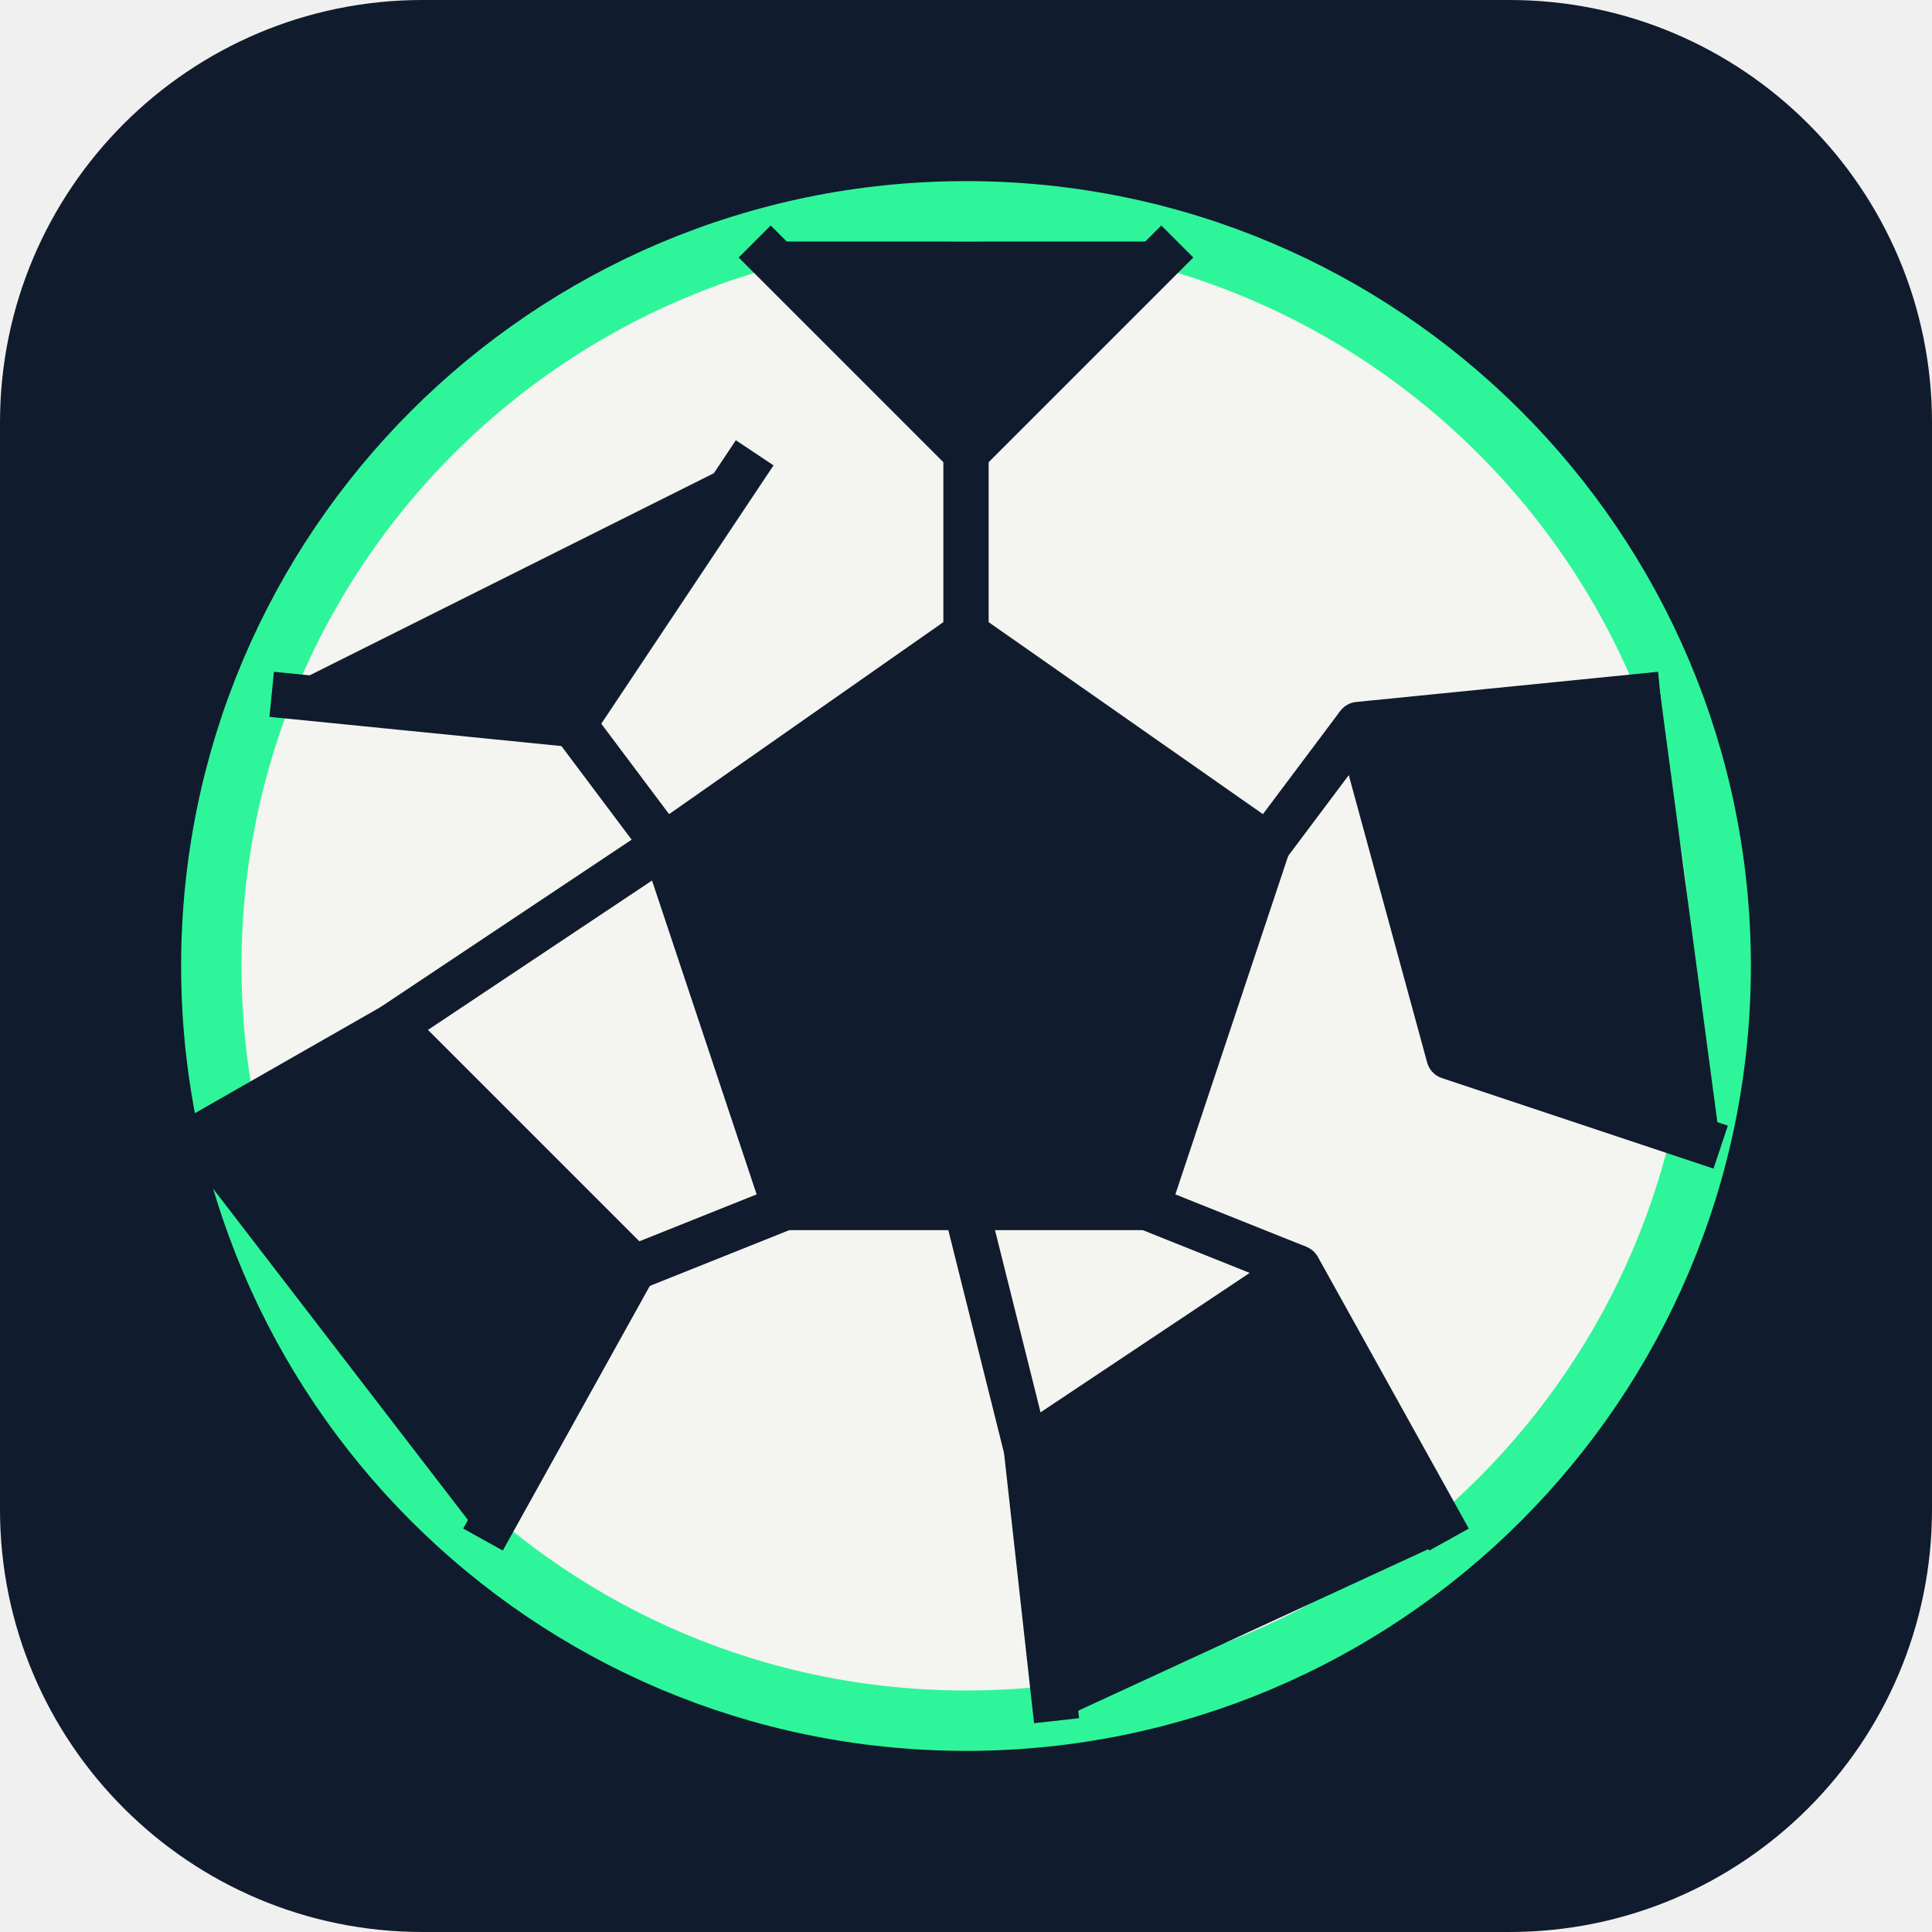
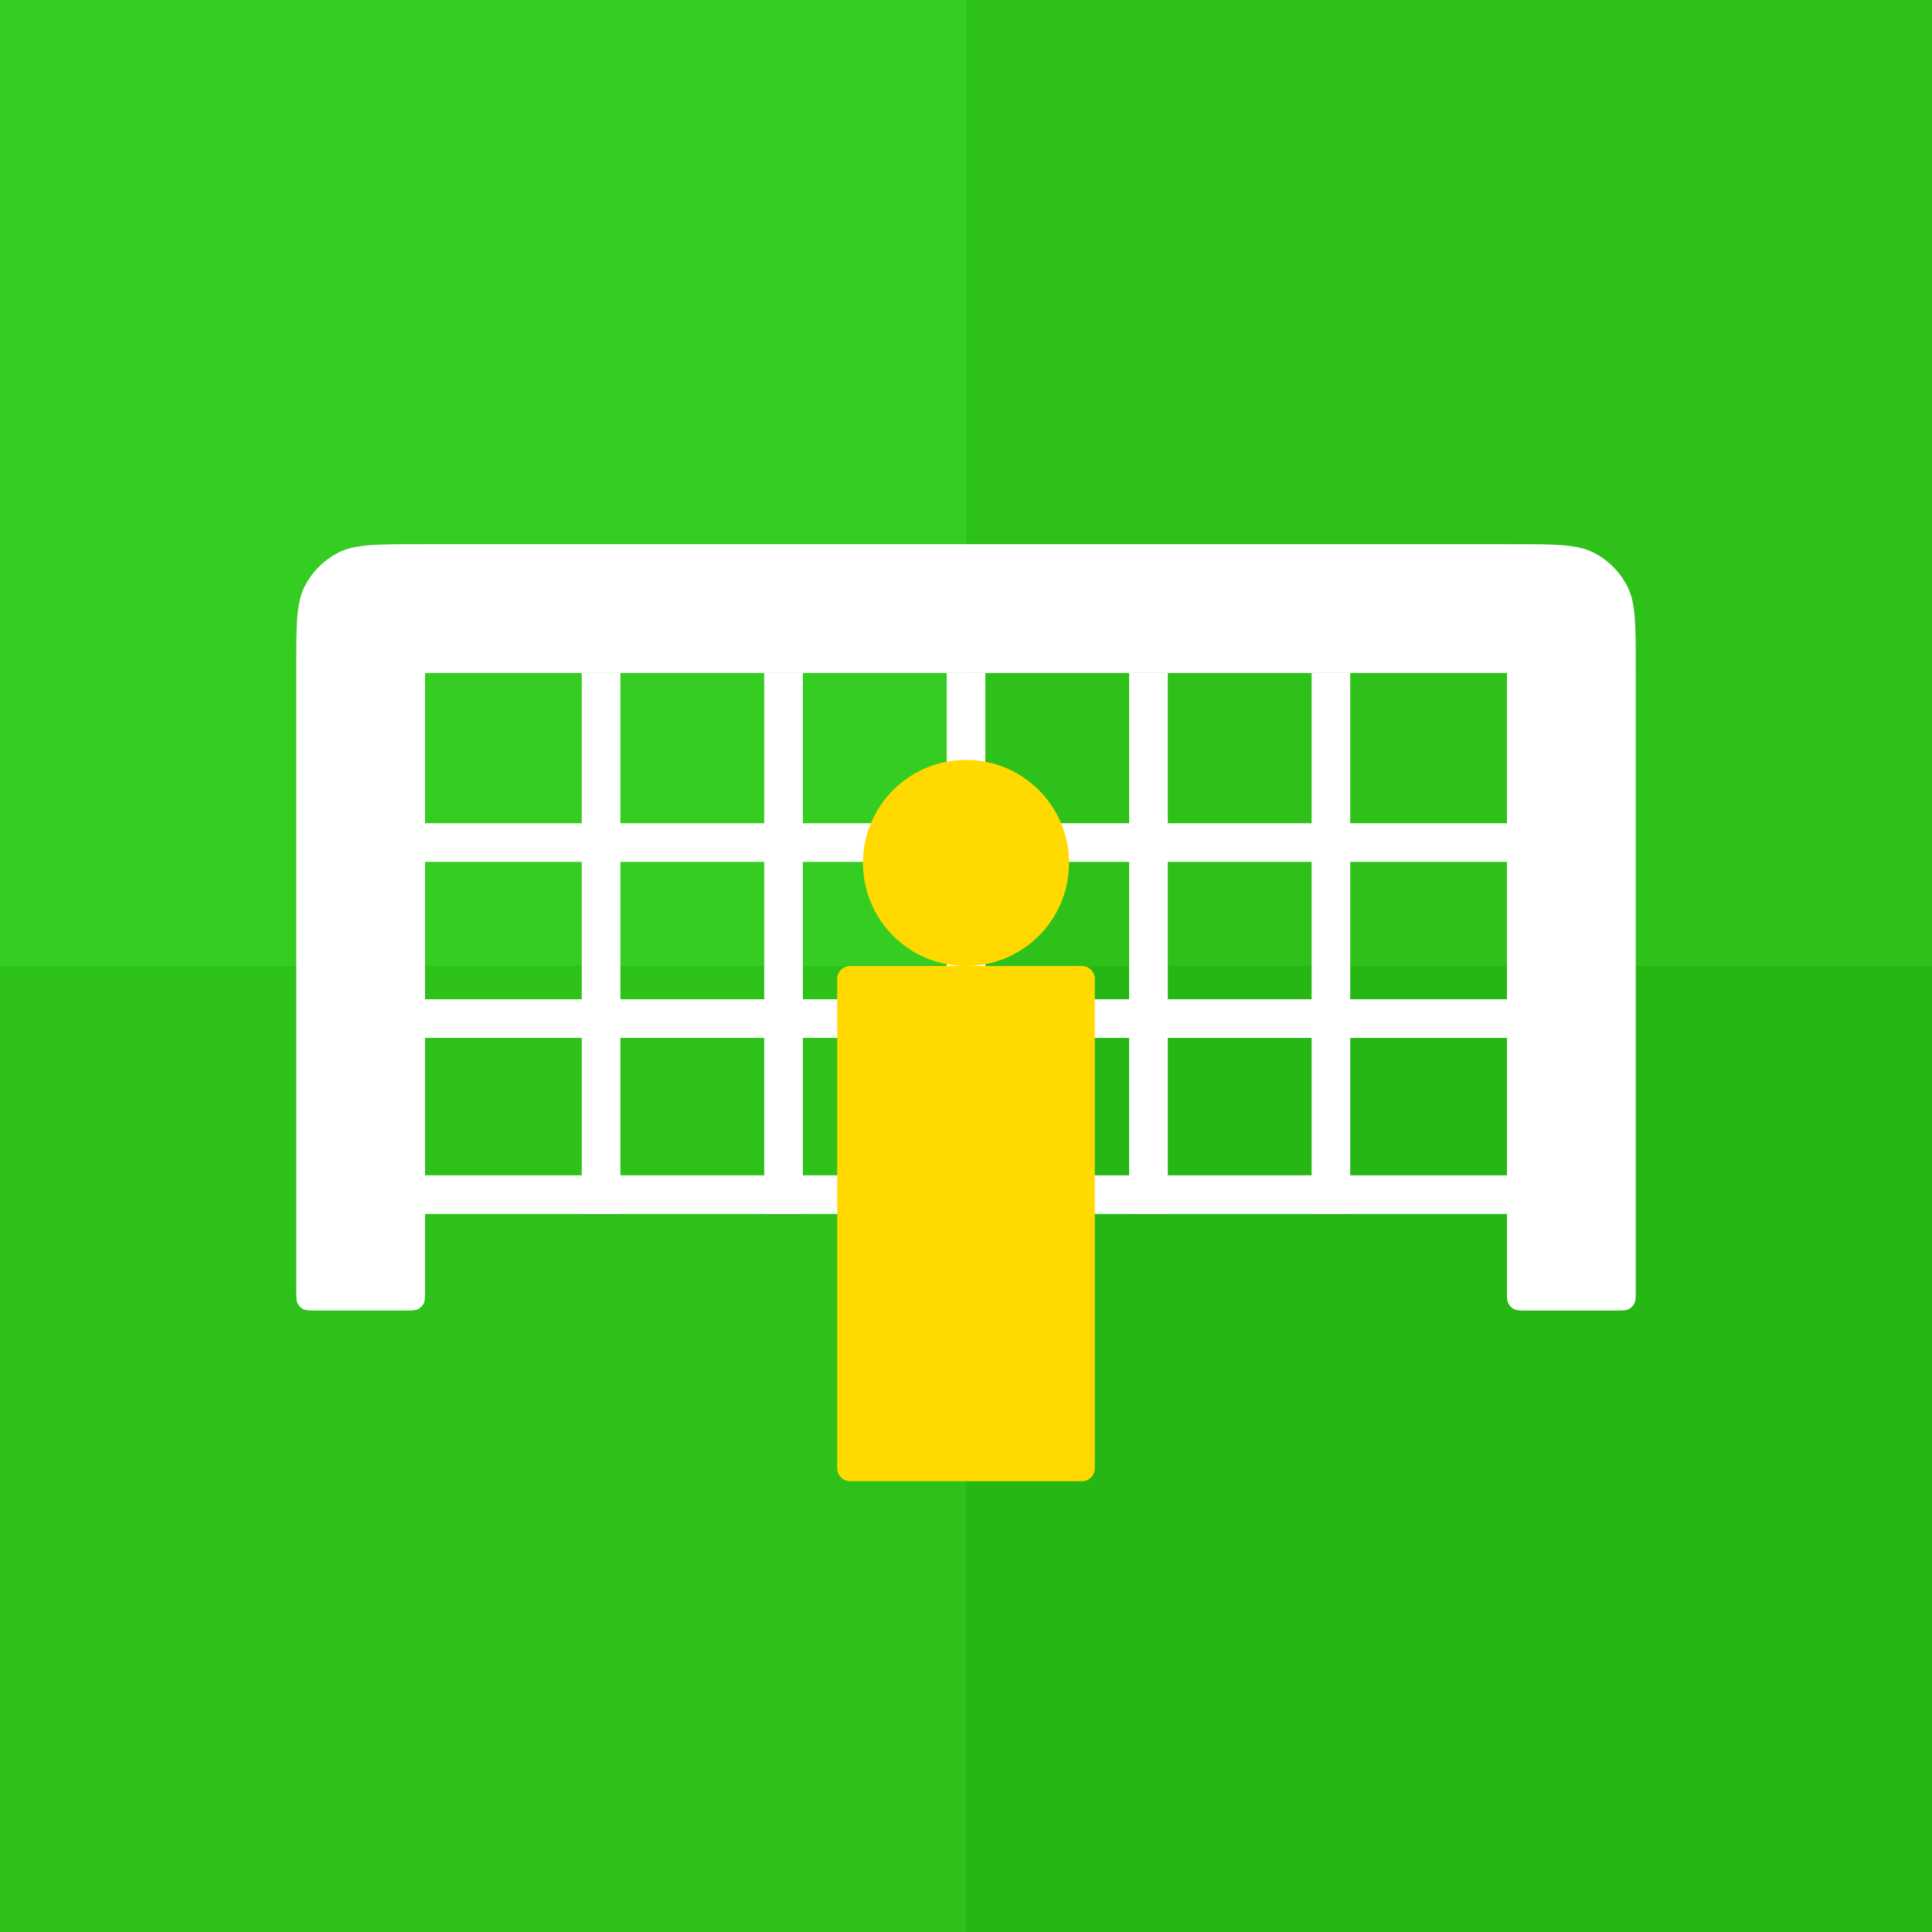
- <svg xmlns="http://www.w3.org/2000/svg" viewBox="0 0 64 64">
-   <rect width="64" height="64" rx="14" fill="#101b2d" />
-   <circle cx="32" cy="32" r="25" fill="#f4f4f0" stroke="#2ef59a" stroke-width="2" />
-   <g fill="#101b2d" stroke="#101b2d" stroke-width="1.5" stroke-linejoin="round">
-     <path d="m32 21 10 7-4 12H26l-4-12Z" />
-     <path d="m25 8 7 7 7-7M55 23l-10 1 3 11 9 3M48 51l-5-9-9 6 1 9M16 51l5-9-8-8-7 4M9 23l10 1 6-9" />
+ <svg xmlns="http://www.w3.org/2000/svg" width="600" height="600" viewBox="0 0 600 600" fill="none">
+   <g clip-path="url(#clip0_66_56)">
+     <rect width="600" height="600" fill="#35CD21" />
+     <rect width="600" height="300" transform="translate(0 300)" fill="#119500" fill-opacity="0.2" />
+     <rect width="300" height="600" transform="translate(300)" fill="#119500" fill-opacity="0.2" />
+     <path d="M92 207.4C92 193.959 92 187.238 94.616 182.104C96.917 177.588 100.588 173.917 105.104 171.616C110.238 169 116.959 169 130.4 169H132V400.6C132 402.84 132 403.96 131.564 404.816C131.181 405.569 130.569 406.181 129.816 406.564C128.96 407 127.84 407 125.6 407H98.4C96.16 407 95.04 407 94.184 406.564C93.431 406.181 92.82 405.569 92.436 404.816C92 403.96 92 402.84 92 400.6V207.4Z" fill="white" />
+     <path d="M468 169H469.6C483.041 169 489.762 169 494.896 171.616C499.412 173.917 503.083 177.588 505.384 182.104C508 187.238 508 193.959 508 207.4V400.6C508 402.84 508 403.96 507.564 404.816C507.181 405.569 506.569 406.181 505.816 406.564C504.96 407 503.84 407 501.6 407H474.4C472.16 407 471.04 407 470.184 406.564C469.431 406.181 468.819 405.569 468.436 404.816C468 403.96 468 402.84 468 400.6V169Z" fill="white" />
+     <rect x="132" y="255.667" width="336" height="12" fill="white" />
+     <rect x="132" y="310.333" width="336" height="12" fill="white" />
+     <rect x="132" y="365" width="336" height="12" fill="white" />
+     <rect x="192.667" y="209" width="168" height="12" transform="rotate(90 192.667 209)" fill="white" />
+     <rect x="249.333" y="209" width="168" height="12" transform="rotate(90 249.333 209)" fill="white" />
+     <rect x="306" y="209" width="168" height="12" transform="rotate(90 306 209)" fill="white" />
+     <rect x="362.667" y="209" width="168" height="12" transform="rotate(90 362.667 209)" fill="white" />
+     <rect x="419.333" y="209" width="168" height="12" transform="rotate(90 419.333 209)" fill="white" />
+     <rect x="260" y="300" width="80" height="160" rx="4" fill="#FFD900" />
+     <rect x="468" y="169" width="40" height="336" transform="rotate(90 468 169)" fill="white" />
+     <circle cx="300" cy="268" r="32" fill="#FFD900" />
  </g>
-   <g fill="none" stroke="#101b2d" stroke-width="1.5">
-     <path d="M32 15v6m13 3-3 4m1 14-5-2m-4 8-2-8m-11 2 5-2m-13-6 9-6m-3-4 3 4" />
-   </g>
+   <defs>
+     <clipPath id="clip0_66_56">
+       <rect width="600" height="600" fill="white" />
+     </clipPath>
+   </defs>
</svg>
